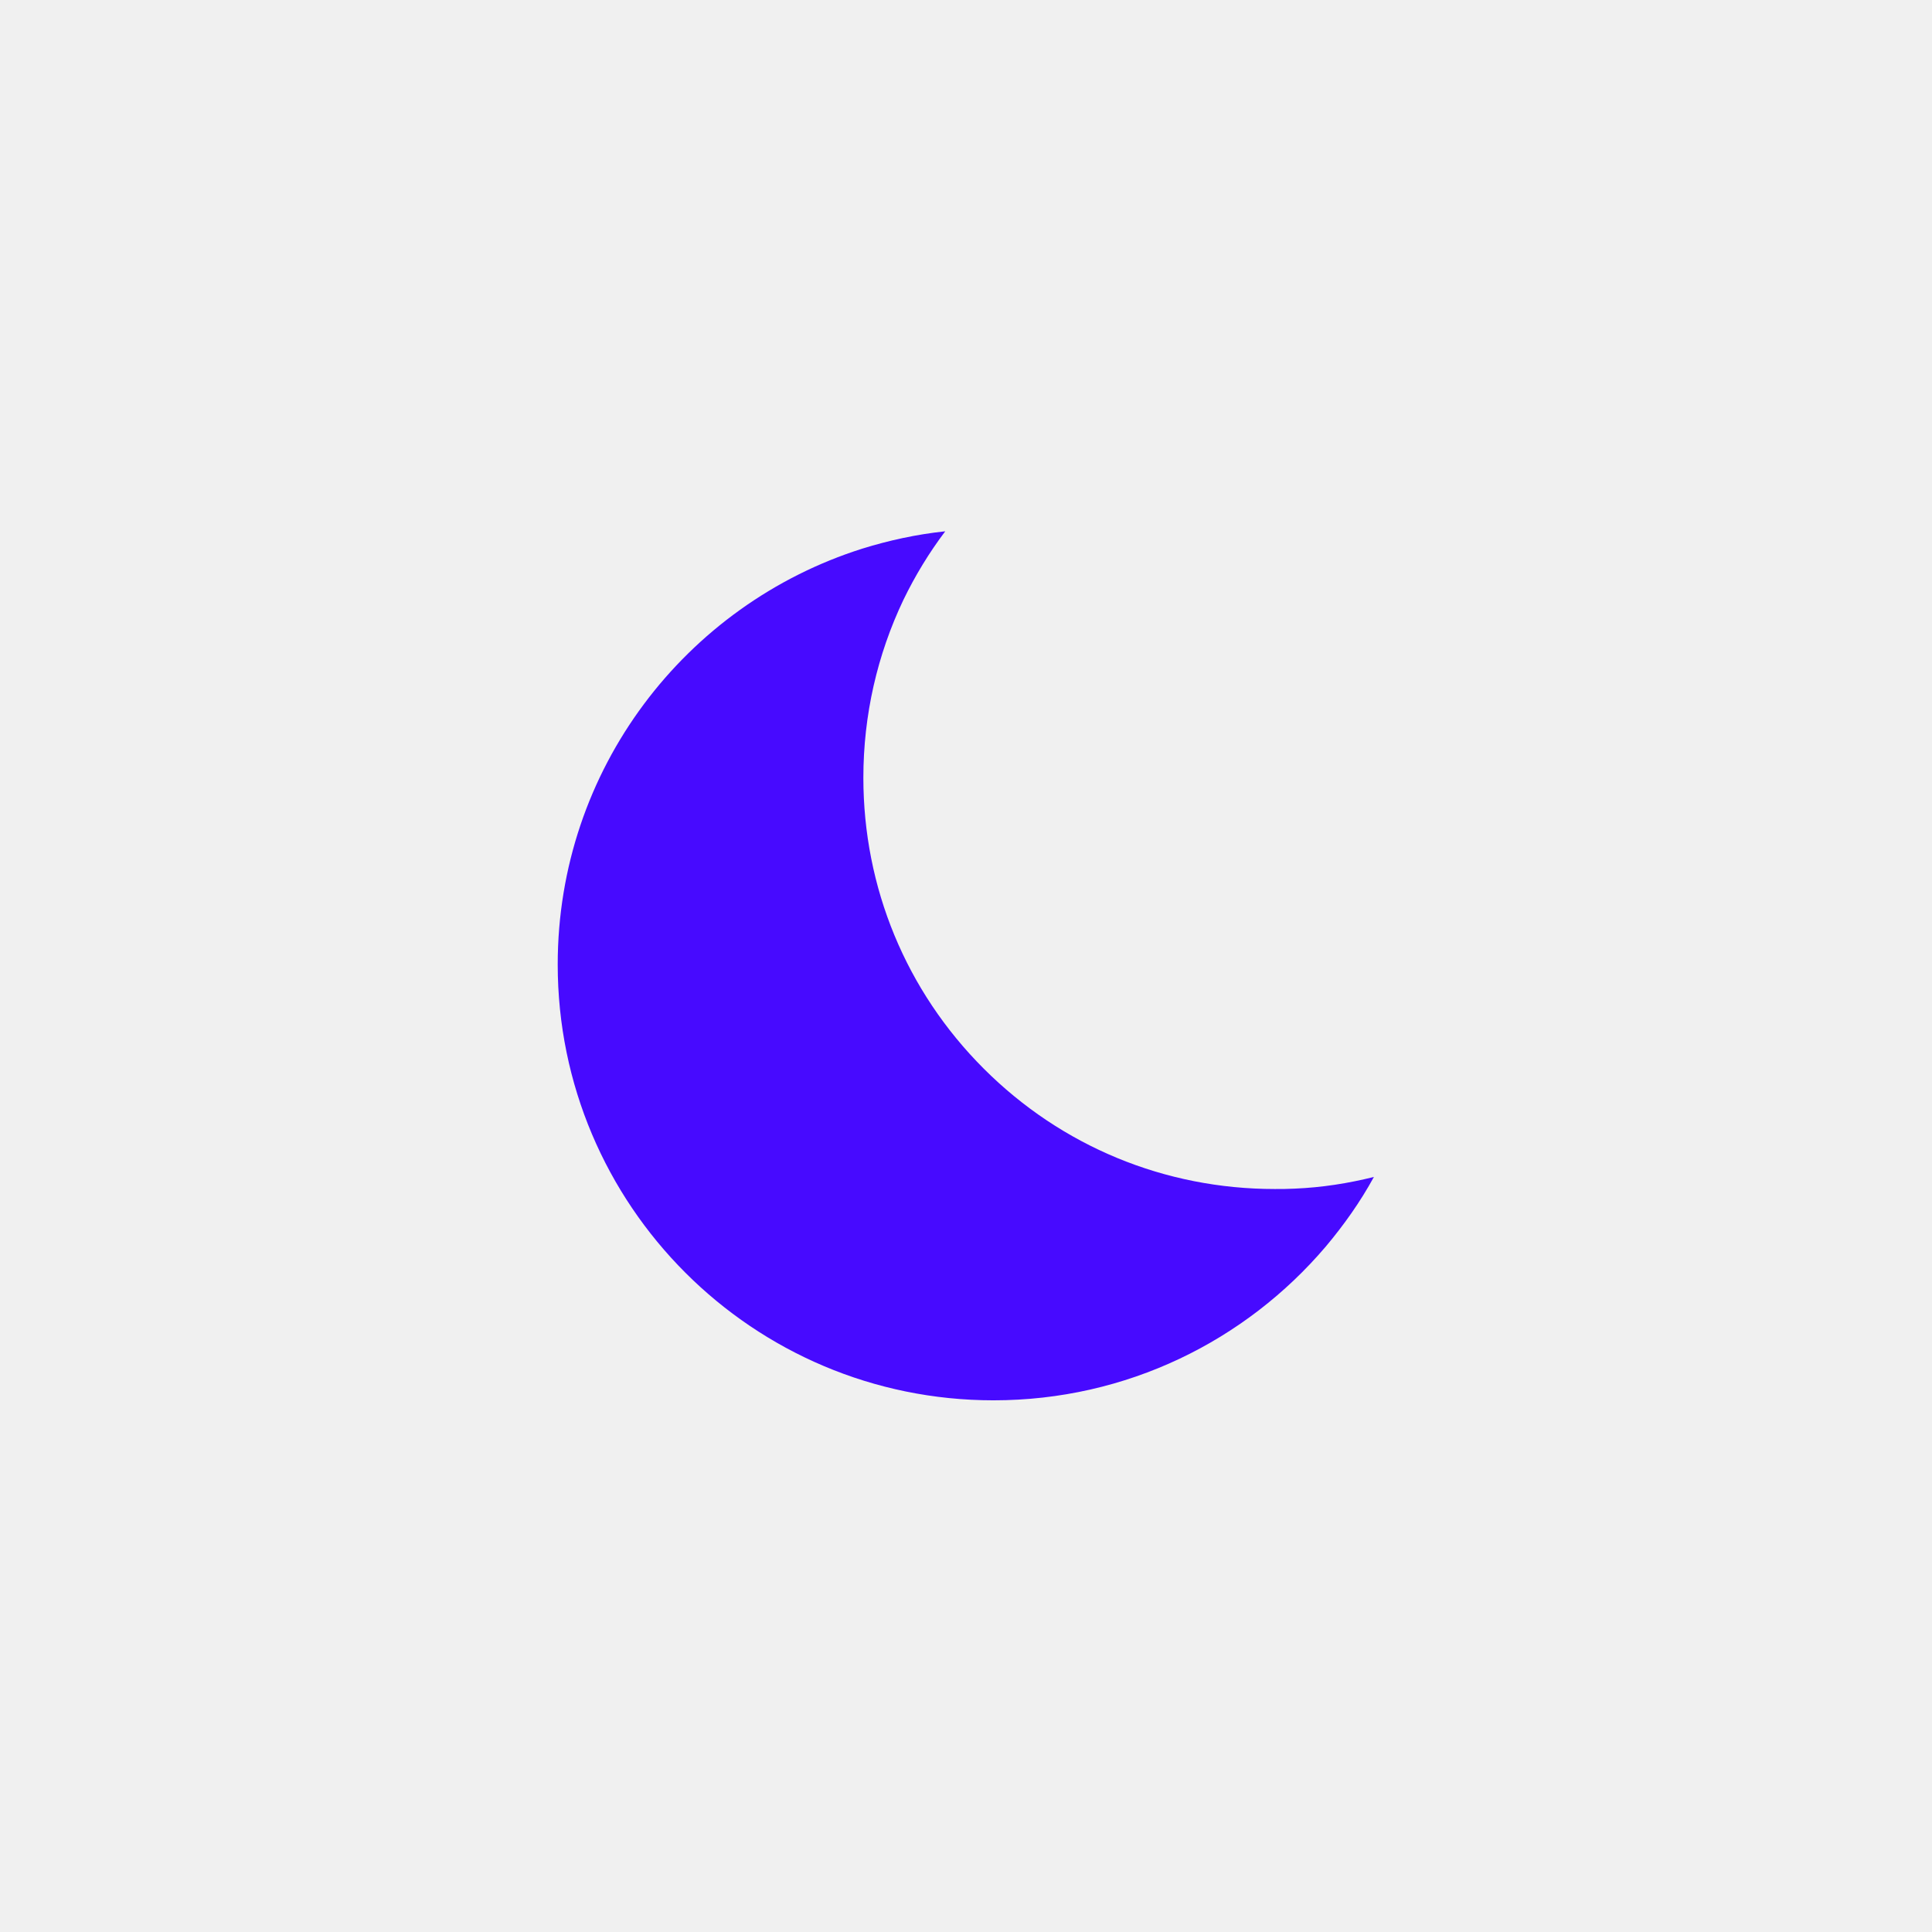
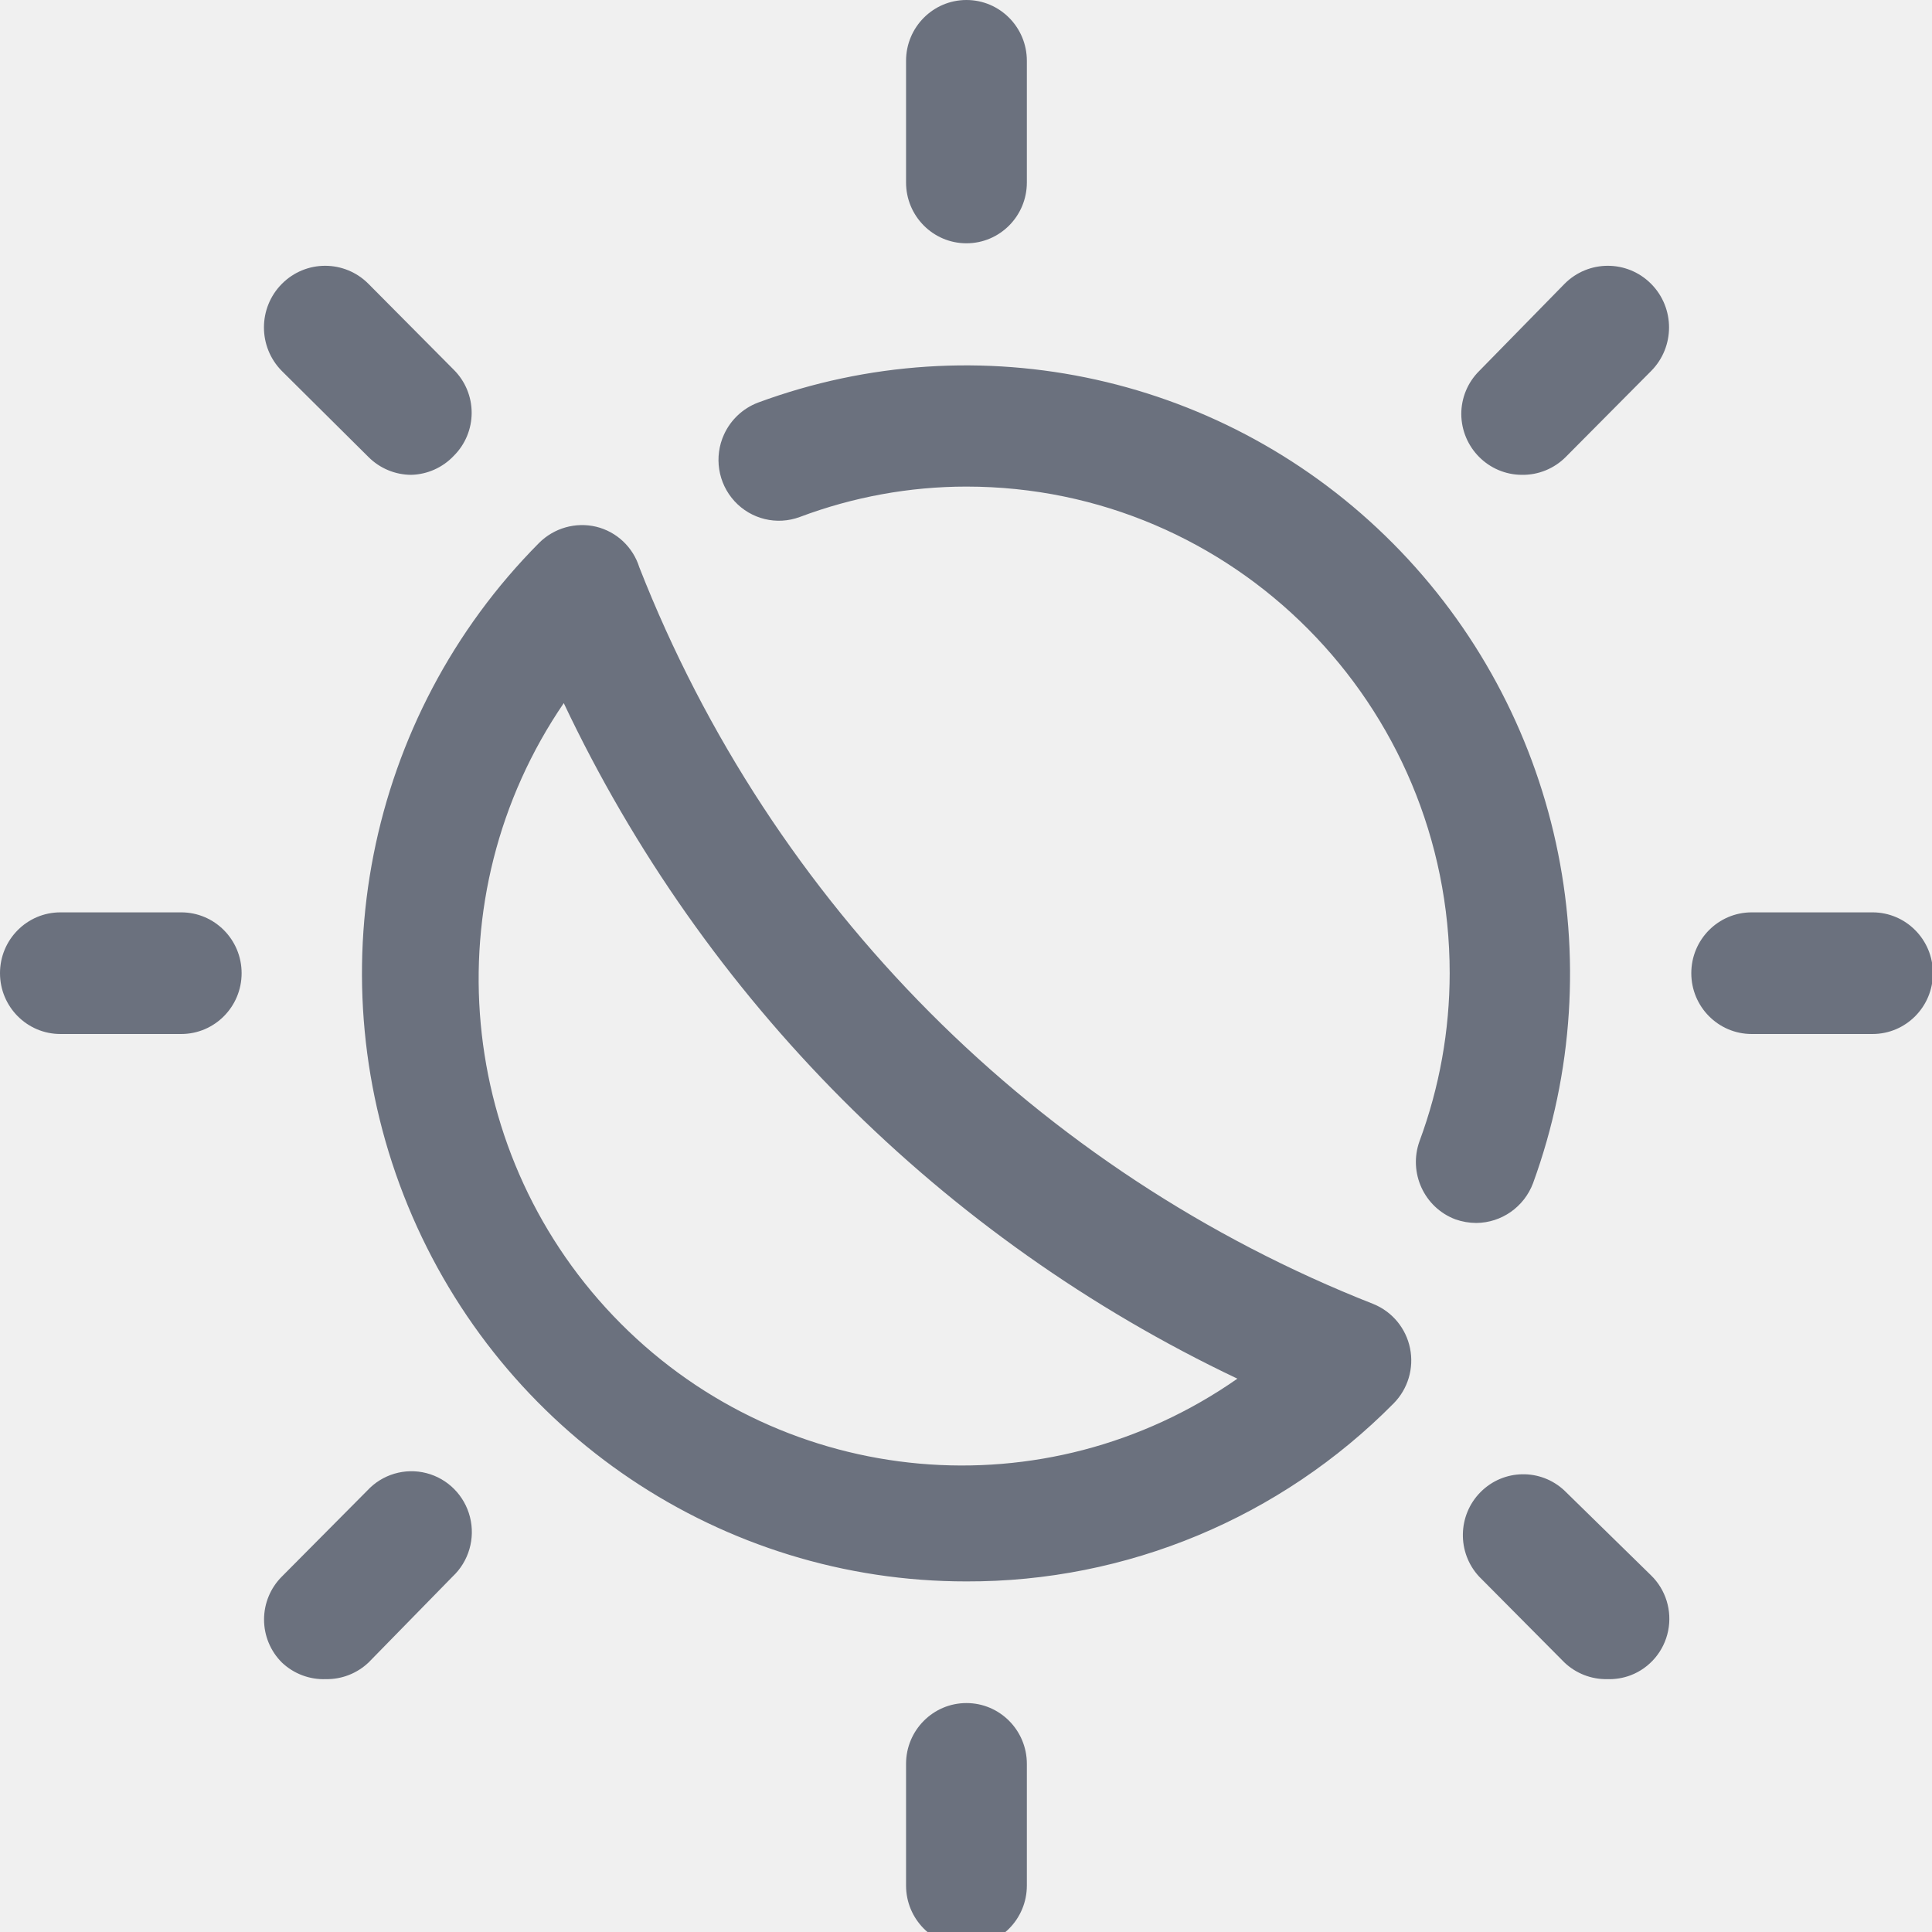
<svg xmlns="http://www.w3.org/2000/svg" height="512px" id="Layer_1" style="enable-background:new 0 0 512 512;" fill="white" version="1.1" viewBox="0 0 512 512" width="512px" xml:space="preserve">
  <defs id="defs11" />
-   <g id="g6" style="fill:#470aff;fill-opacity:1">
-     <g id="g4" style="fill:#470aff;fill-opacity:1">
-       <path d="M343.1,315c-1.8,0.1-3.5,0.1-5.3,0.1c-29.1,0-56.5-11.3-77.1-31.9c-20.6-20.6-31.9-48-31.9-77.1    c0-16.6,3.7-32.6,10.6-47.1c3.1-6.4,6.8-12.5,11.1-18.2c-7.6,0.8-14.9,2.4-22,4.6c-46.8,14.8-80.7,58.5-80.7,110.2    c0,63.8,51.7,115.5,115.5,115.5c35.3,0,66.8-15.8,88-40.7c4.8-5.7,9.2-11.9,12.8-18.5C357.3,313.6,350.3,314.7,343.1,315z" id="path2" style="fill:#470aff;fill-opacity:1" />
+   <g id="g6" style="fill:#6b717e;fill-opacity:1" transform="scale(21.34339,21.49188)">
+     <g id="g4" style="fill:#6b717e;fill-opacity:1">
+       <path d="M 12,3 A 0.75,0.75 0 0 1 11.25,2.25 v -1.5 a 0.75,0.75 0 1 1 1.5,0 v 1.5 A 0.75,0.75 0 0 1 12,3 Z M 5.105,5.855 A 0.755,0.755 0 0 1 4.575,5.635 L 3.5,4.575 A 0.76,0.76 0 0 1 4.575,3.5 l 1.06,1.06 a 0.745,0.745 0 0 1 0,1.06 0.755,0.755 0 0 1 -0.53,0.235 z M 12,19.5 A 7.5,7.5 0 0 1 6.693,6.695 a 0.76,0.76 0 0 1 0.71,-0.2 0.745,0.745 0 0 1 0.535,0.5 16.1,16.1 0 0 0 9.116,9.085 0.75,0.75 0 0 1 0.25,1.225 7.454,7.454 0 0 1 -5.306,2.195 z M 7,8.67 A 6,6 0 0 0 15.364,17 17.56,17.56 0 0 1 7,8.67 Z m 11.33,6.41 A 0.791,0.791 0 0 1 18.07,15.035 0.755,0.755 0 0 1 17.626,14.07 5.934,5.934 0 0 0 18,12 6,6 0 0 0 12,6 C 11.293,6 10.592,6.128 9.93,6.375 A 0.75,0.75 0 0 1 8.99,5.357 0.76,0.76 0 0 1 9.41,4.965 7.5,7.5 0 0 1 19.035,14.59 0.76,0.76 0 0 1 18.33,15.08 Z M 2.25,12.75 h -1.5 a 0.75,0.75 0 1 1 0,-1.5 h 1.5 a 0.75,0.75 0 1 1 0,1.5 z m 1.796,7.955 A 0.755,0.755 0 0 1 3.5,20.5 a 0.745,0.745 0 0 1 0,-1.06 l 1.06,-1.06 a 0.75,0.75 0 1 1 1.06,1.06 L 4.576,20.5 a 0.755,0.755 0 0 1 -0.53,0.205 z M 12,24 a 0.75,0.75 0 0 1 -0.75,-0.75 v -1.5 a 0.75,0.75 0 1 1 1.5,0 v 1.5 A 0.75,0.75 0 0 1 12,24 Z m 7.955,-3.295 A 0.755,0.755 0 0 1 19.425,20.5 l -1.06,-1.06 a 0.75,0.75 0 0 1 1.06,-1.06 l 1.075,1.045 a 0.745,0.745 0 0 1 -0.252,1.232 0.757,0.757 0 0 1 -0.293,0.048 z M 23.25,12.75 h -1.5 a 0.75,0.75 0 1 1 0,-1.5 h 1.5 a 0.75,0.75 0 1 1 0,1.5 z M 18.896,5.855 a 0.755,0.755 0 0 1 -0.752,-0.75 0.745,0.745 0 0 1 0.222,-0.53 L 19.426,3.5 a 0.76,0.76 0 1 1 1.075,1.075 l -1.06,1.06 a 0.755,0.755 0 0 1 -0.545,0.22 z" id="path2" style="fill:#6b717e;fill-opacity:1" />
    </g>
  </g>
</svg>
